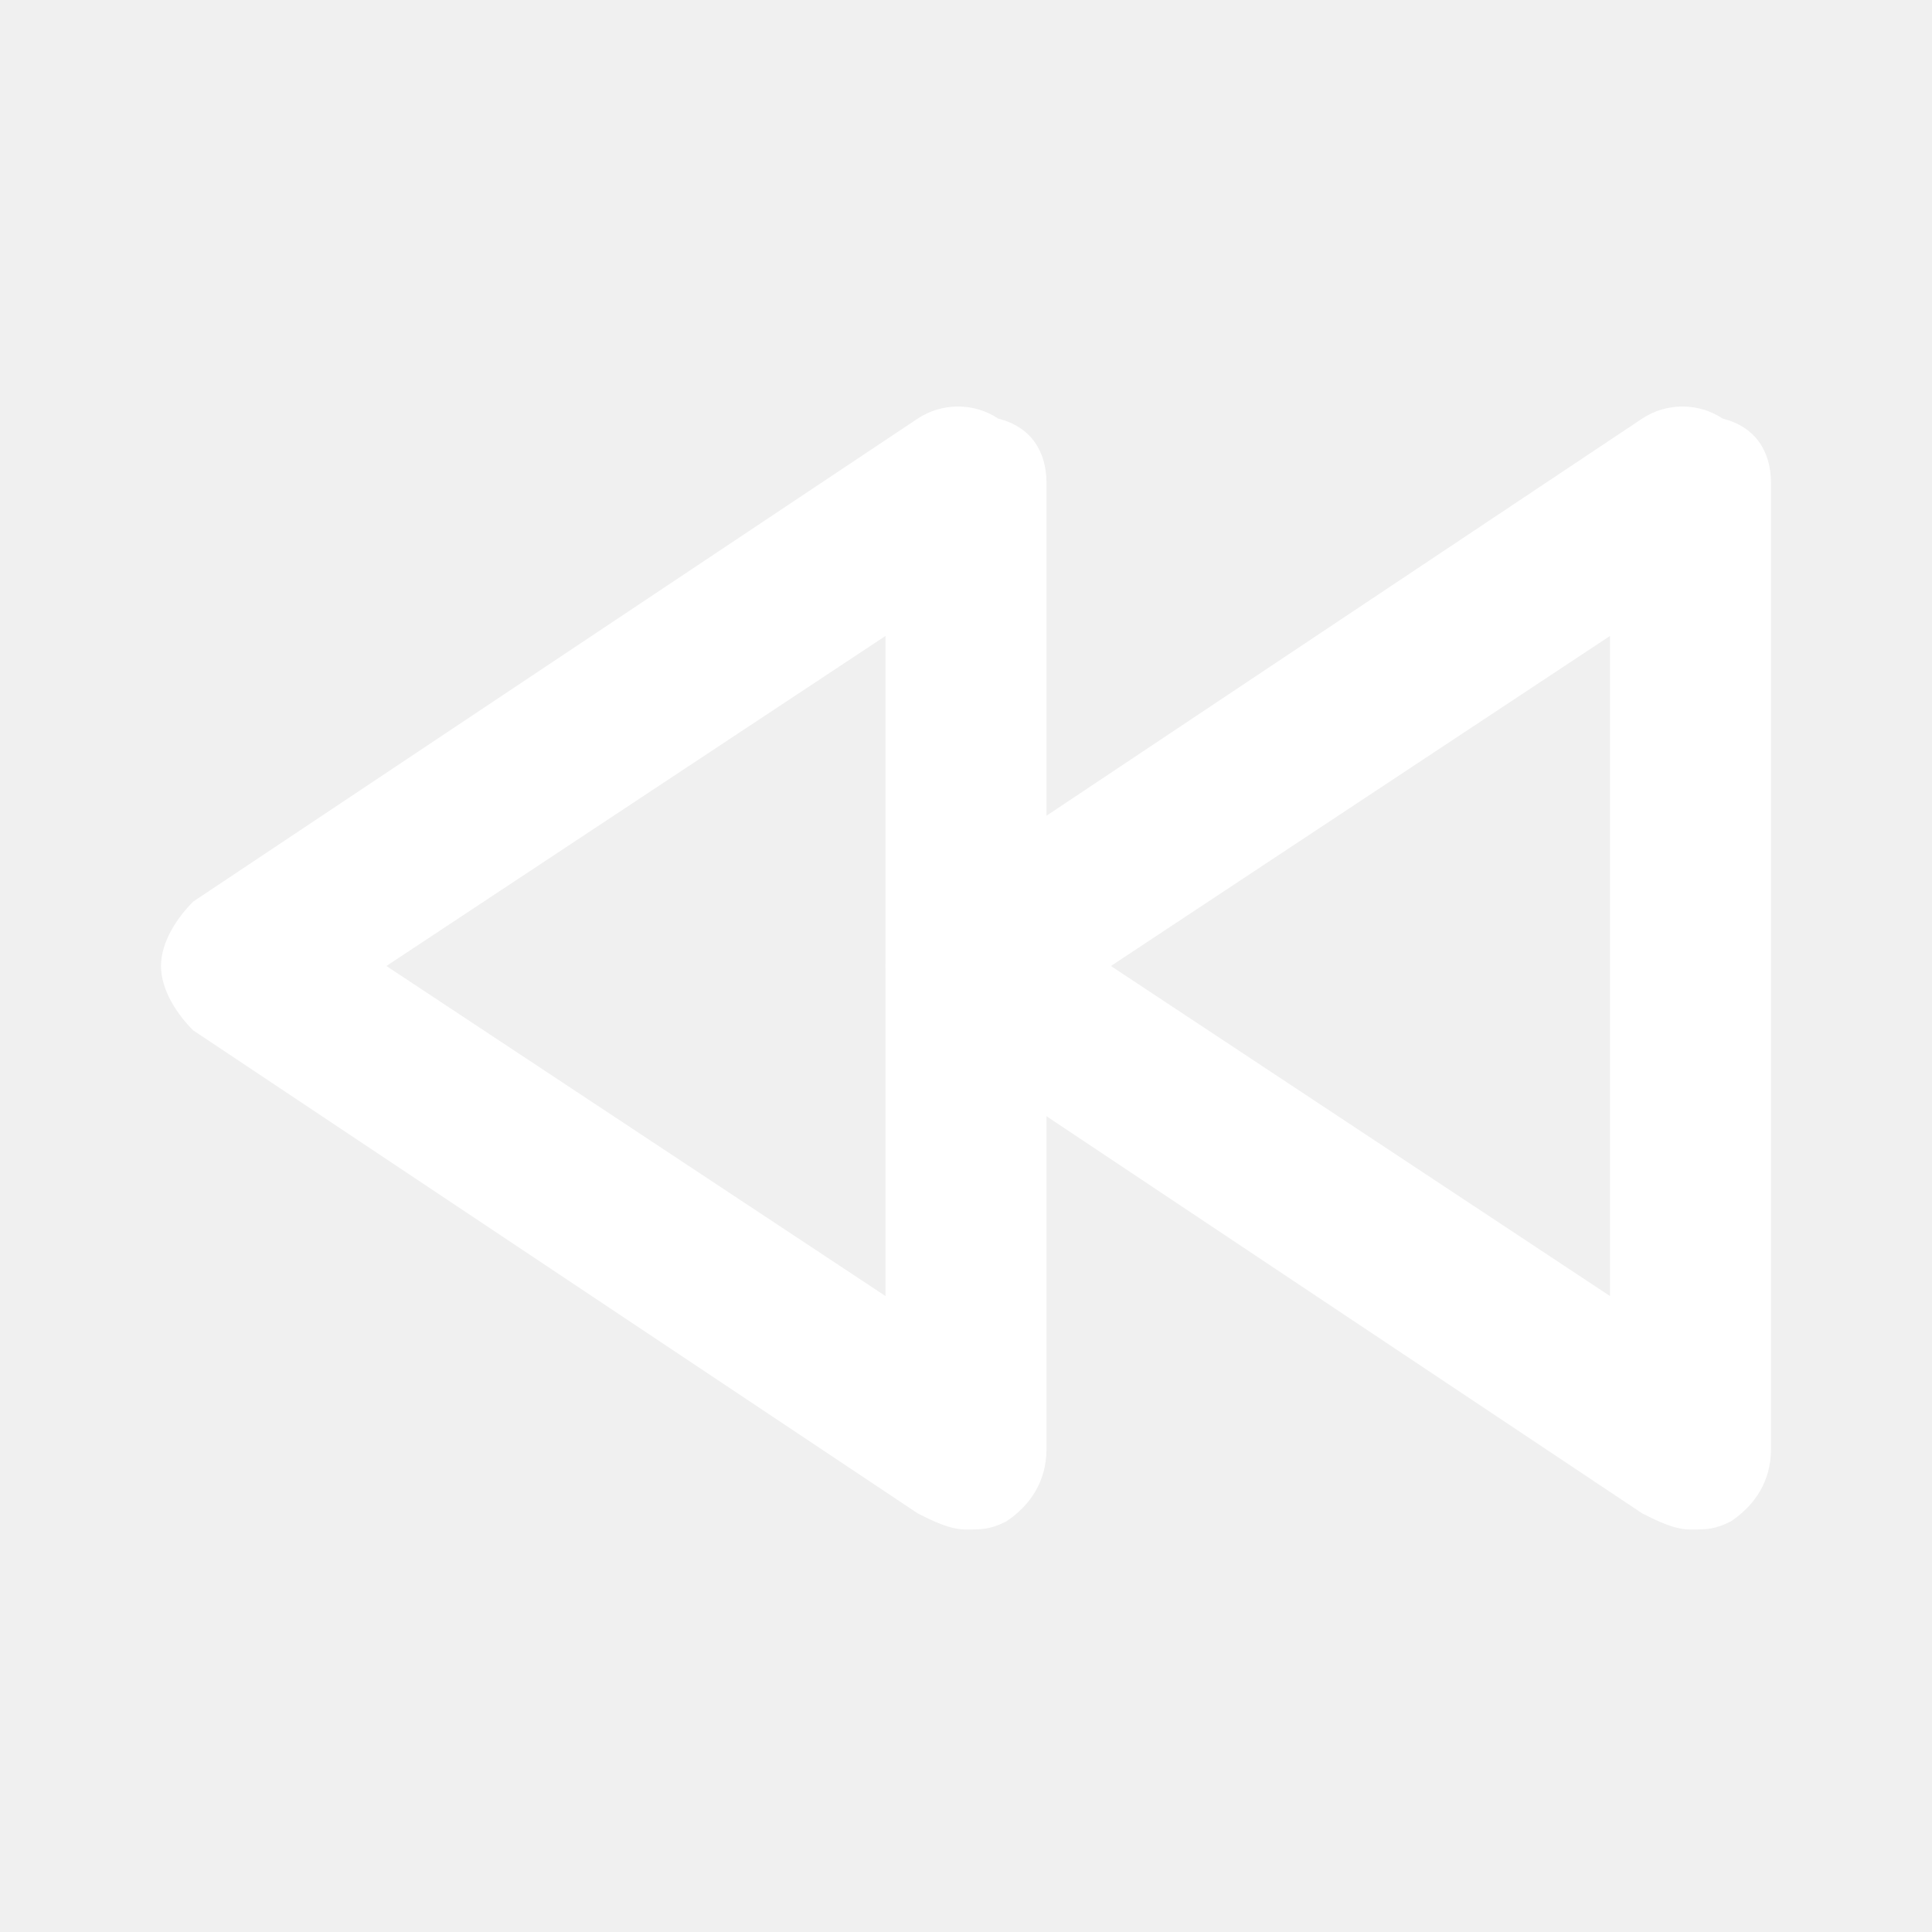
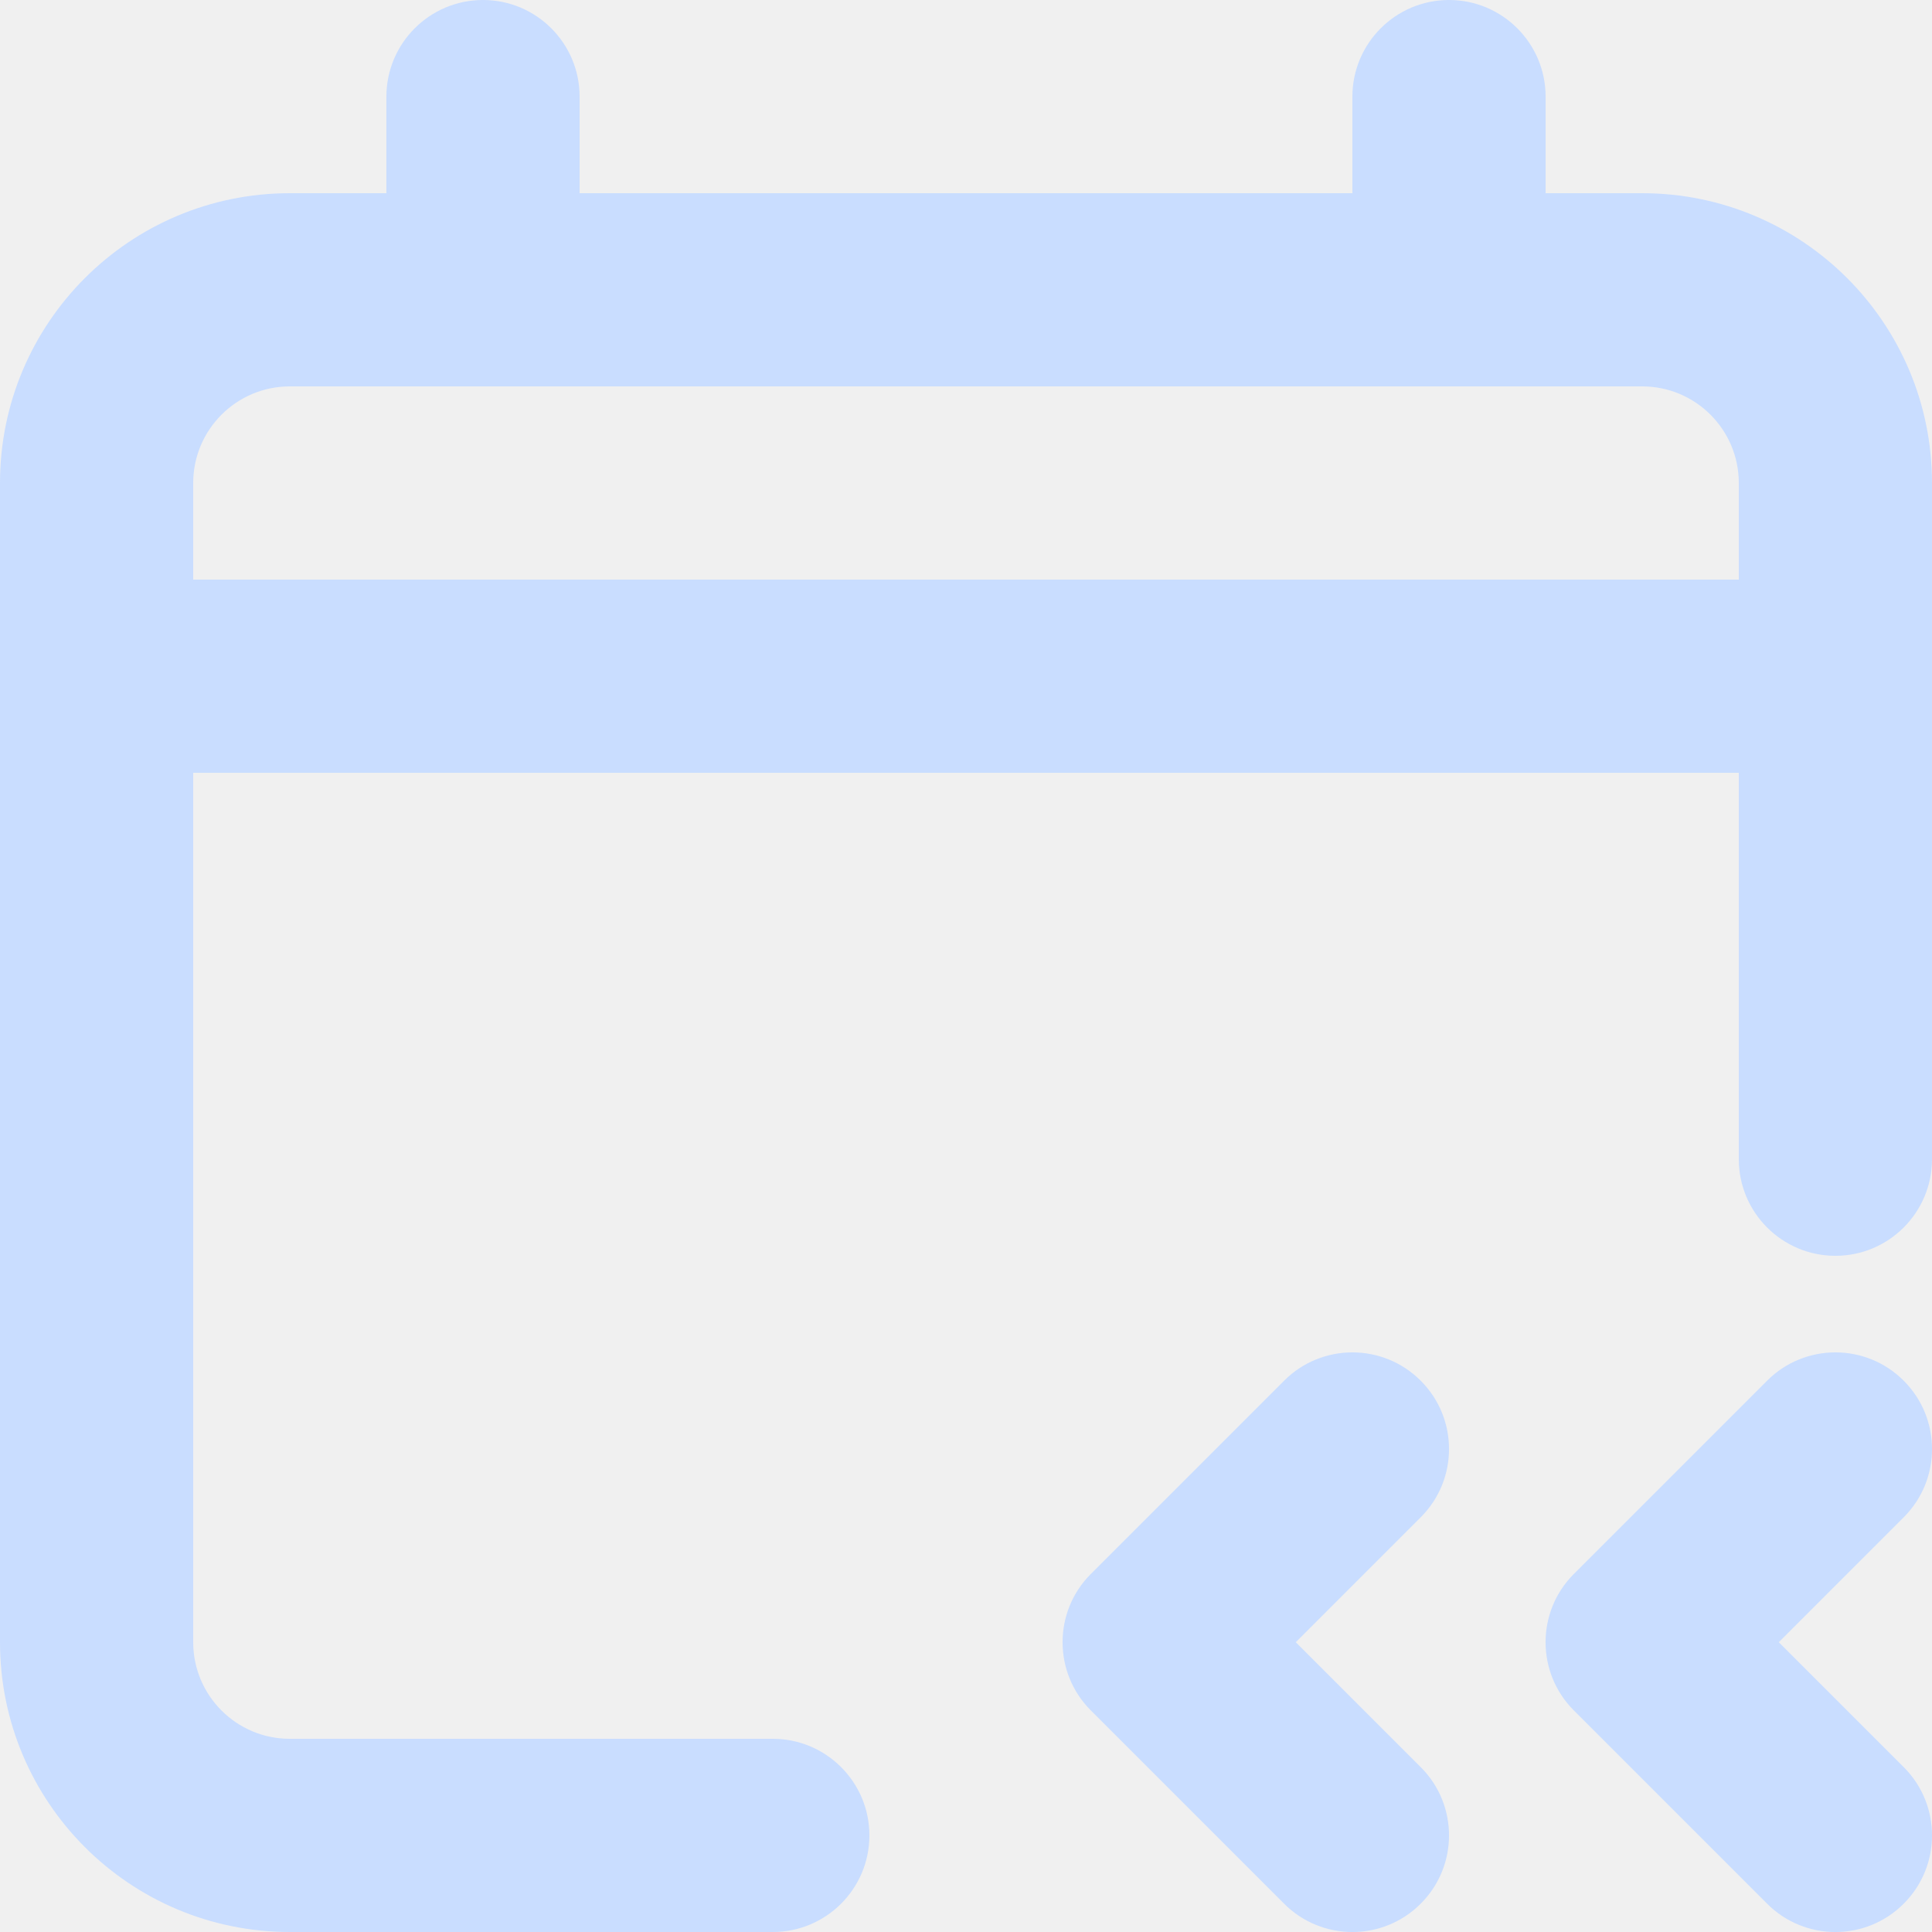
- <svg xmlns="http://www.w3.org/2000/svg" fill="#fff" version="1.1" id="Layer_1" width="800px" height="800px" viewBox="0 0 24 24" enable-background="new 0 0 24 24" xml:space="preserve">
-   <g>
-     <g>
-       <g>
-         <path d="M21,19c-0.2,0-0.4-0.1-0.6-0.2l-9-6C11.2,12.6,11,12.3,11,12s0.2-0.6,0.4-0.8l9-6c0.3-0.2,0.7-0.2,1,0     C21.8,5.3,22,5.6,22,6v12c0,0.4-0.2,0.7-0.5,0.9C21.3,19,21.2,19,21,19z M13.8,12l6.2,4.1V7.9L13.8,12z" />
-       </g>
-     </g>
-     <g>
-       <g>
-         <path d="M12,19c-0.2,0-0.4-0.1-0.6-0.2l-9-6C2.2,12.6,2,12.3,2,12s0.2-0.6,0.4-0.8l9-6c0.3-0.2,0.7-0.2,1,0C12.8,5.3,13,5.6,13,6     v12c0,0.4-0.2,0.7-0.5,0.9C12.3,19,12.2,19,12,19z M4.8,12l6.2,4.1V7.9L4.8,12z" />
-       </g>
-     </g>
-   </g>
+ <svg xmlns="http://www.w3.org/2000/svg" width="20" height="20" viewBox="0 0 20 20" fill="none">
+   <path fill-rule="evenodd" clip-rule="evenodd" d="M5 0C5.552 0 6 0.448 6 1V2H14V1C14 0.448 14.448 0 15 0C15.552 0 16 0.448 16 1V2H17C18.657 2 20 3.343 20 5V12C20 12.552 19.552 13 19 13C18.448 13 18 12.552 18 12V8H2V17C2 17.552 2.448 18 3 18H8C8.552 18 9 18.448 9 19C9 19.552 8.552 20 8 20H3C1.343 20 0 18.657 0 17V5C0 3.343 1.343 2 3 2H4V1C4 0.448 4.448 0 5 0ZM3 4C2.448 4 2 4.448 2 5V6H18V5C18 4.448 17.552 4 17 4H3Z" fill="#C9DDFF" />
+   <path d="M14.707 15.707C15.098 15.317 15.098 14.683 14.707 14.293C14.317 13.902 13.683 13.902 13.293 14.293L11.293 16.293C10.902 16.683 10.902 17.317 11.293 17.707L13.293 19.707C13.683 20.098 14.317 20.098 14.707 19.707C15.098 19.317 15.098 18.683 14.707 18.293L13.414 17L14.707 15.707Z" fill="#C9DDFF" />
+   <path d="M19.707 14.293C20.098 14.683 20.098 15.317 19.707 15.707L18.414 17L19.707 18.293C20.098 18.683 20.098 19.317 19.707 19.707C19.317 20.098 18.683 20.098 18.293 19.707L16.293 17.707C15.902 17.317 15.902 16.683 16.293 16.293L18.293 14.293C18.683 13.902 19.317 13.902 19.707 14.293Z" fill="#C9DDFF" />
</svg>
